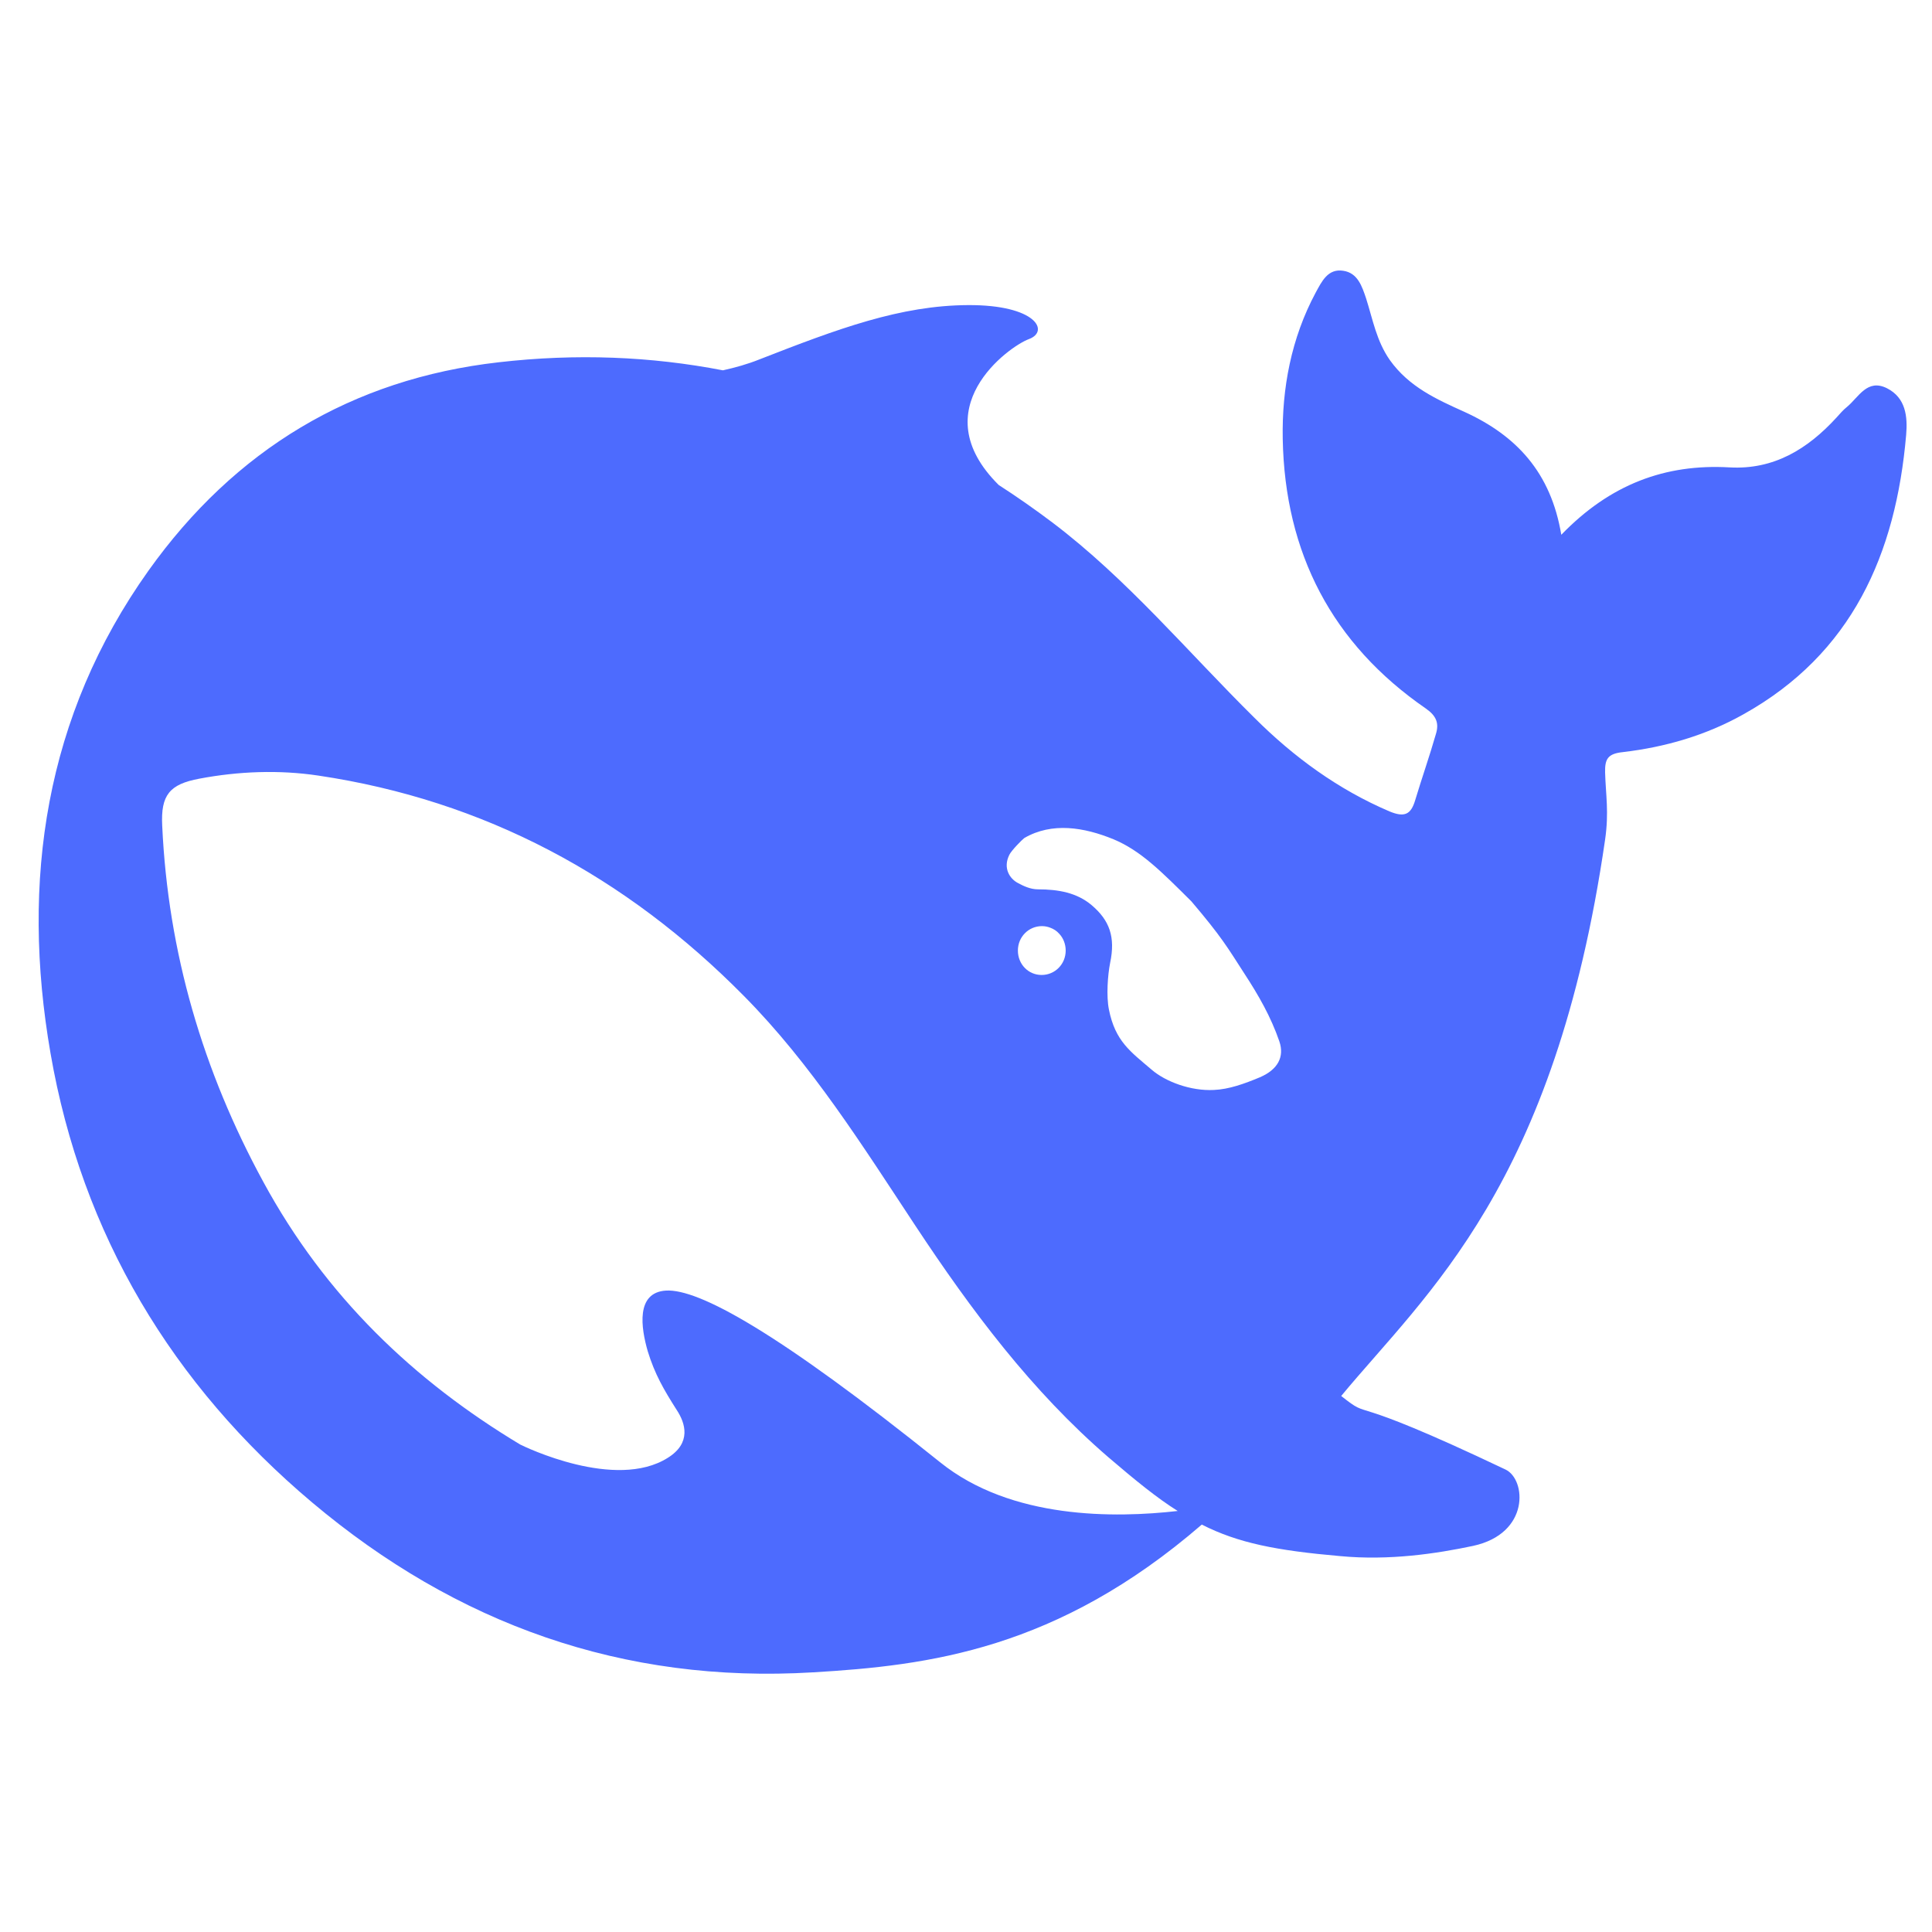
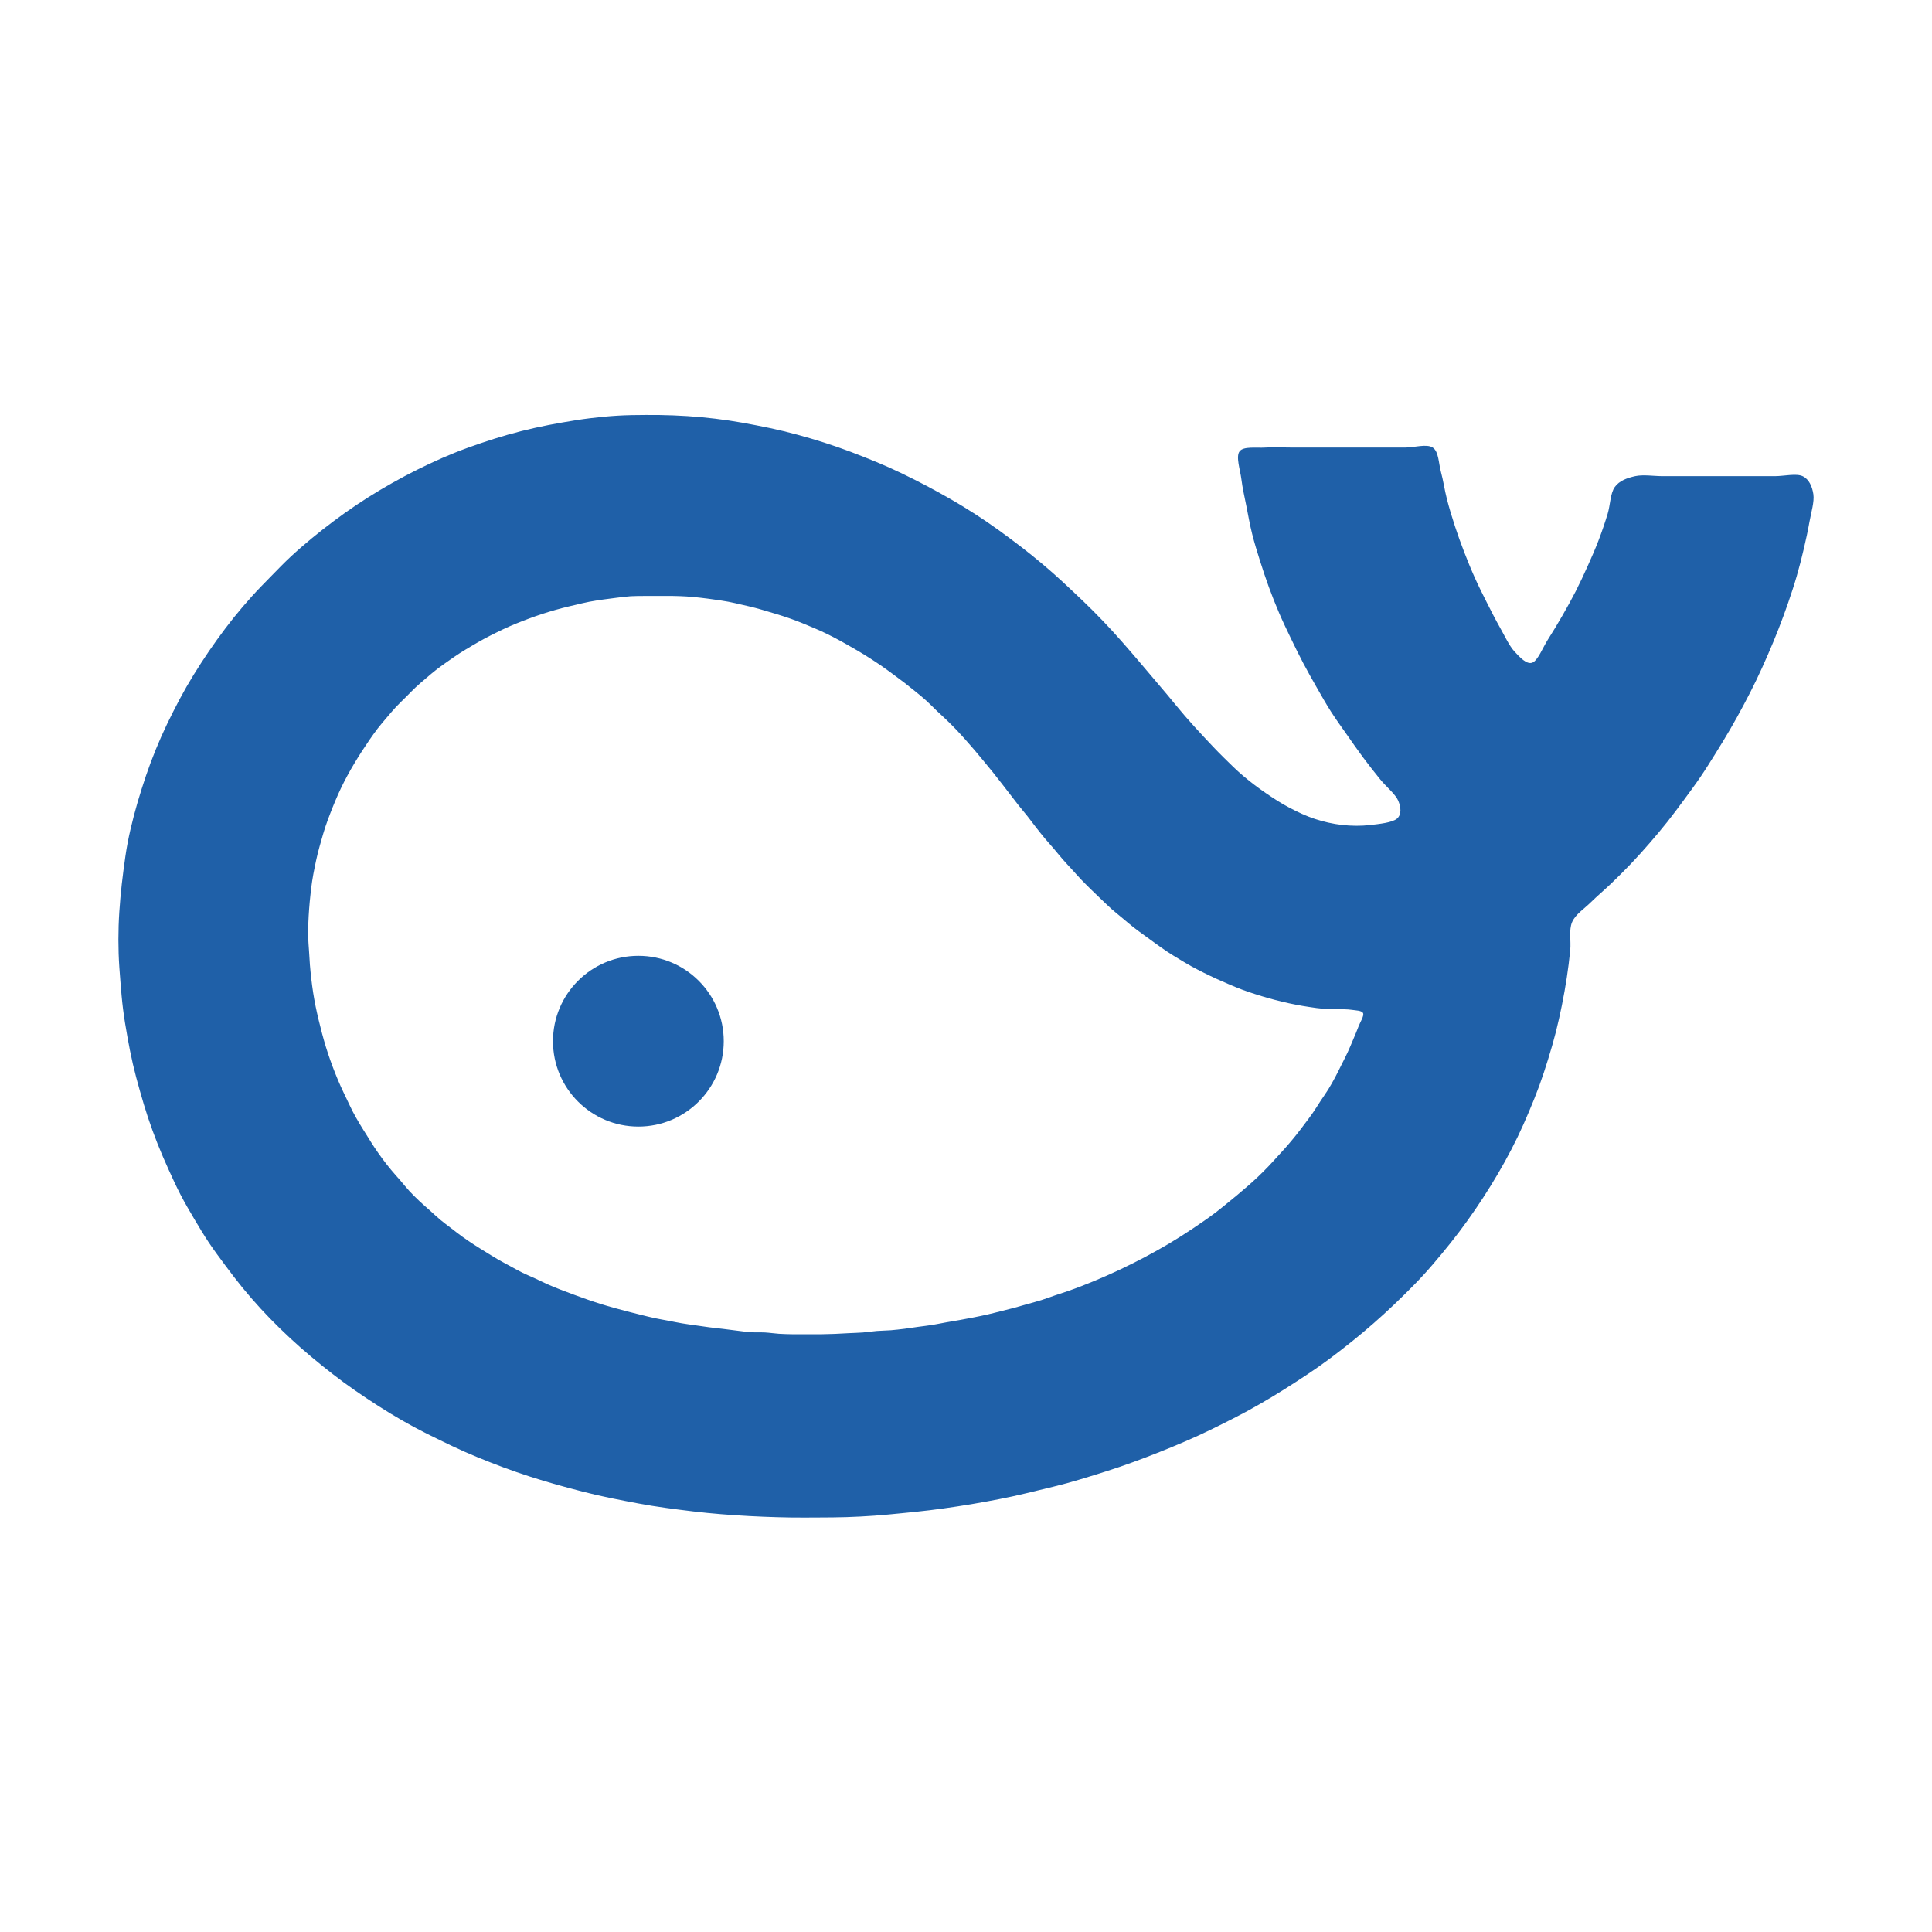
- <svg xmlns="http://www.w3.org/2000/svg" width="50" height="50" viewBox="0 0 50 50" fill="none">
-   <path d="M48.835 10.048C48.323 9.792 48.102 10.28 47.803 10.528C47.701 10.608 47.614 10.712 47.527 10.808C46.779 11.624 45.905 12.16 44.762 12.096C43.092 12 41.666 12.536 40.406 13.84C40.138 12.232 39.248 11.272 37.893 10.656C37.184 10.336 36.467 10.016 35.97 9.32C35.623 8.824 35.529 8.272 35.356 7.728C35.246 7.4 35.135 7.064 34.765 7.008C34.363 6.944 34.206 7.288 34.048 7.576C33.418 8.752 33.173 10.048 33.197 11.36C33.252 14.312 34.474 16.664 36.9 18.336C37.176 18.528 37.247 18.72 37.16 19C36.995 19.576 36.797 20.136 36.624 20.712C36.514 21.08 36.349 21.16 35.962 21C34.631 20.432 33.481 19.592 32.464 18.576C30.739 16.872 29.179 14.992 27.233 13.52C26.776 13.176 26.319 12.856 25.847 12.552C23.862 10.584 26.107 8.968 26.627 8.776C27.17 8.576 26.816 7.888 25.059 7.896C23.302 7.904 21.695 8.504 19.647 9.304C19.348 9.424 19.032 9.512 18.709 9.584C16.85 9.224 14.92 9.144 12.903 9.376C9.106 9.808 6.073 11.64 3.843 14.768C1.165 18.528 0.534 22.8 1.307 27.256C2.118 31.952 4.466 35.84 8.074 38.88C11.816 42.032 16.125 43.576 21.041 43.28C24.027 43.104 27.352 42.696 31.102 39.456C32.047 39.936 33.04 40.128 34.686 40.272C35.955 40.392 37.176 40.208 38.121 40.008C39.602 39.688 39.499 38.288 38.964 38.032C34.623 35.968 35.576 36.808 34.71 36.128C36.916 33.464 40.24 30.696 41.54 21.728C41.643 21.016 41.556 20.568 41.54 19.992C41.532 19.64 41.611 19.504 42.005 19.464C43.092 19.336 44.148 19.032 45.117 18.488C47.929 16.92 49.064 14.344 49.331 11.256C49.371 10.784 49.324 10.296 48.835 10.048ZM24.326 37.84C20.12 34.464 18.079 33.352 17.236 33.4C16.448 33.448 16.59 34.368 16.763 34.968C16.944 35.56 17.181 35.968 17.512 36.488C17.74 36.832 17.898 37.344 17.283 37.728C15.928 38.584 13.573 37.44 13.462 37.384C10.721 35.736 8.428 33.56 6.813 30.584C5.253 27.72 4.348 24.648 4.198 21.368C4.158 20.576 4.387 20.296 5.159 20.152C6.175 19.96 7.223 19.92 8.239 20.072C12.533 20.712 16.189 22.672 19.253 25.776C21.002 27.544 22.325 29.656 23.689 31.72C25.138 33.912 26.698 36 28.683 37.712C29.384 38.312 29.943 38.768 30.479 39.104C28.864 39.288 26.17 39.328 24.326 37.84ZM26.343 24.6C26.343 24.248 26.619 23.968 26.966 23.968C27.044 23.968 27.115 23.984 27.178 24.008C27.265 24.04 27.344 24.088 27.407 24.16C27.517 24.272 27.58 24.432 27.58 24.6C27.58 24.952 27.304 25.232 26.957 25.232C26.611 25.232 26.343 24.952 26.343 24.6ZM32.606 27.88C32.205 28.048 31.803 28.192 31.416 28.208C30.818 28.24 30.164 27.992 29.81 27.688C29.258 27.216 28.864 26.952 28.699 26.128C28.628 25.776 28.668 25.232 28.73 24.92C28.872 24.248 28.714 23.816 28.25 23.424C27.872 23.104 27.391 23.016 26.863 23.016C26.666 23.016 26.485 22.928 26.351 22.856C26.13 22.744 25.949 22.464 26.123 22.12C26.178 22.008 26.446 21.736 26.509 21.688C27.226 21.272 28.053 21.408 28.817 21.72C29.526 22.016 30.061 22.56 30.834 23.328C31.622 24.256 31.763 24.512 32.212 25.208C32.567 25.752 32.89 26.312 33.11 26.952C33.245 27.352 33.071 27.68 32.606 27.88Z" fill="#4D6BFE" fill-rule="nonzero" />
+ <svg xmlns="http://www.w3.org/2000/svg" width="1024" height="1024" viewBox="121.64 75.64 1080.72 1080.72">
+   <path d="M 482.77 307.76 C 487.97 307.73 493.18 307.79 498.37 308 C 503.57 308.21 508.76 308.53 513.93 309.01 C 519.11 309.49 524.28 310.12 529.43 310.88 C 534.57 311.64 539.7 312.57 544.8 313.57 C 549.91 314.56 555 315.62 560.06 316.85 C 565.11 318.07 570.14 319.44 575.13 320.91 C 580.12 322.37 585.08 323.96 590 325.67 C 594.91 327.37 599.78 329.23 604.62 331.15 C 609.45 333.06 614.28 335.03 619.03 337.16 C 623.77 339.28 628.46 341.56 633.11 343.9 C 637.76 346.24 642.36 348.66 646.91 351.18 C 651.47 353.69 655.98 356.29 660.42 359 C 664.85 361.72 669.24 364.53 673.54 367.46 C 677.84 370.38 682.06 373.45 686.23 376.55 C 690.41 379.65 694.55 382.81 698.6 386.07 C 702.65 389.34 706.65 392.68 710.55 396.12 C 714.46 399.55 718.25 403.12 722.03 406.68 C 725.82 410.25 729.6 413.83 733.27 417.52 C 736.94 421.2 740.53 424.97 744.05 428.8 C 747.57 432.63 750.97 436.56 754.38 440.49 C 757.79 444.42 761.14 448.41 764.51 452.37 C 767.87 456.34 771.25 460.3 774.6 464.28 C 777.94 468.27 781.18 472.34 784.59 476.27 C 788 480.2 791.51 484.04 795.06 487.85 C 798.6 491.65 802.16 495.45 805.86 499.1 C 809.55 502.76 813.26 506.44 817.22 509.79 C 821.19 513.15 825.37 516.3 829.65 519.24 C 833.93 522.18 838.32 525.04 842.91 527.45 C 847.5 529.87 852.28 532.13 857.19 533.74 C 862.1 535.34 867.25 536.53 872.38 537.1 C 877.51 537.67 882.84 537.75 887.96 537.16 C 893.08 536.57 900.47 535.82 903.11 533.55 C 905.74 531.27 905.33 527.17 903.77 523.51 C 902.2 519.86 896.97 515.64 893.69 511.6 C 890.42 507.56 887.21 503.47 884.1 499.3 C 880.99 495.13 878.04 490.85 875.05 486.59 C 872.07 482.34 868.99 478.13 866.19 473.75 C 863.39 469.37 860.85 464.82 858.26 460.31 C 855.68 455.79 853.11 451.26 850.69 446.66 C 848.27 442.06 845.97 437.39 843.72 432.7 C 841.46 428.01 839.21 423.32 837.16 418.54 C 835.11 413.76 833.2 408.91 831.41 404.02 C 829.62 399.14 827.98 394.19 826.42 389.23 C 824.86 384.27 823.3 379.29 822.05 374.24 C 820.79 369.2 819.88 364.07 818.88 358.97 C 817.88 353.87 816.68 348.8 816.04 343.65 C 815.4 338.51 812.81 331.05 815.04 328.11 C 817.26 325.17 824.41 326.35 829.41 326 C 834.4 325.65 839.82 326 845.02 326 C 850.23 326 855.44 326 860.64 326 C 865.85 326 871.05 326 876.26 326 C 881.47 326 886.67 326 891.88 326 C 897.08 326 902.29 326 907.5 326 C 912.7 326 919.75 323.75 923.11 326.02 C 926.47 328.28 926.35 334.8 927.67 339.6 C 928.98 344.4 929.72 349.8 931.02 354.84 C 932.31 359.87 933.82 364.86 935.44 369.81 C 937.05 374.75 938.83 379.65 940.7 384.51 C 942.58 389.36 944.54 394.19 946.67 398.93 C 948.8 403.68 951.14 408.33 953.49 412.97 C 955.83 417.62 958.2 422.26 960.76 426.79 C 963.32 431.31 965.85 436.87 968.85 440.13 C 971.85 443.39 975.63 447.46 978.74 446.34 C 981.85 445.22 984.69 437.79 987.49 433.41 C 990.3 429.03 992.97 424.56 995.57 420.05 C 998.16 415.55 1000.7 410.99 1003.07 406.36 C 1005.43 401.73 1007.63 397 1009.76 392.25 C 1011.89 387.51 1013.99 382.74 1015.85 377.88 C 1017.71 373.02 1019.39 368.09 1020.91 363.11 C 1022.42 358.14 1022.37 351.56 1024.94 348.04 C 1027.5 344.52 1031.79 343.01 1036.28 342 C 1040.77 340.99 1046.69 342 1051.9 342 C 1057.1 342 1062.31 342 1067.52 342 C 1072.72 342 1077.93 342 1083.13 342 C 1088.34 342 1093.55 342 1098.75 342 C 1103.96 342 1109.16 342 1114.37 342 C 1119.58 342 1126.38 340.32 1129.99 342 C 1133.59 343.68 1135.36 347.83 1136 352.08 C 1136.64 356.34 1134.72 362.41 1133.82 367.54 C 1132.92 372.66 1131.8 377.75 1130.61 382.81 C 1129.42 387.88 1128.14 392.93 1126.69 397.92 C 1125.24 402.92 1123.6 407.87 1121.91 412.79 C 1120.21 417.71 1118.42 422.59 1116.52 427.44 C 1114.63 432.29 1112.63 437.1 1110.55 441.87 C 1108.48 446.64 1106.34 451.39 1104.08 456.08 C 1101.83 460.77 1099.45 465.4 1097 469.99 C 1094.56 474.59 1092.04 479.14 1089.42 483.64 C 1086.81 488.14 1084.09 492.57 1081.34 496.99 C 1078.58 501.4 1075.84 505.83 1072.92 510.13 C 1069.99 514.44 1066.89 518.62 1063.81 522.8 C 1060.72 526.99 1057.64 531.18 1054.4 535.26 C 1051.17 539.33 1047.82 543.32 1044.41 547.25 C 1041 551.17 1037.52 555.05 1033.94 558.82 C 1030.35 562.58 1026.65 566.25 1022.9 569.86 C 1019.15 573.46 1015.08 576.84 1011.43 580.44 C 1007.79 584.05 1002.94 587.04 1001.03 591.48 C 999.13 595.91 1000.49 601.86 1000 607.03 C 999.51 612.2 998.84 617.35 998.07 622.49 C 997.29 627.62 996.37 632.74 995.35 637.84 C 994.32 642.94 993.2 648.02 991.92 653.06 C 990.63 658.1 989.18 663.1 987.64 668.07 C 986.1 673.05 984.49 678 982.71 682.89 C 980.92 687.78 978.96 692.61 976.94 697.4 C 974.91 702.2 972.81 706.97 970.55 711.65 C 968.29 716.34 965.88 720.96 963.37 725.51 C 960.86 730.06 958.2 734.54 955.47 738.97 C 952.74 743.39 949.9 747.76 946.96 752.06 C 944.03 756.35 940.99 760.58 937.86 764.73 C 934.72 768.88 931.47 772.95 928.15 776.96 C 924.83 780.96 921.46 784.94 917.95 788.77 C 914.44 792.61 910.77 796.29 907.07 799.95 C 903.38 803.6 899.61 807.2 895.77 810.7 C 891.93 814.21 888.01 817.63 884.03 820.98 C 880.05 824.32 875.98 827.59 871.87 830.77 C 867.76 833.96 863.6 837.09 859.35 840.08 C 855.1 843.08 850.74 845.93 846.37 848.76 C 842 851.59 837.61 854.37 833.15 857.05 C 828.69 859.72 824.18 862.32 819.61 864.82 C 815.04 867.31 810.4 869.67 805.75 872 C 801.1 874.33 796.42 876.62 791.69 878.79 C 786.96 880.95 782.17 882.99 777.36 884.99 C 772.56 886.98 767.72 888.9 762.86 890.76 C 758 892.61 753.11 894.41 748.19 896.1 C 743.27 897.79 738.3 899.35 733.33 900.89 C 728.36 902.43 723.38 903.96 718.37 905.33 C 713.35 906.7 708.28 907.89 703.22 909.11 C 698.16 910.34 693.11 911.59 688.02 912.69 C 682.94 913.78 677.83 914.77 672.71 915.7 C 667.59 916.64 662.46 917.5 657.31 918.28 C 652.17 919.07 647.01 919.78 641.85 920.42 C 636.69 921.05 631.51 921.57 626.33 922.08 C 621.16 922.59 615.98 923.11 610.79 923.48 C 605.61 923.85 600.42 924.12 595.22 924.29 C 590.02 924.47 584.82 924.47 579.61 924.5 C 574.41 924.53 569.2 924.57 564 924.5 C 558.79 924.43 553.6 924.27 548.4 924.06 C 543.21 923.85 538.02 923.57 532.83 923.22 C 527.64 922.87 522.45 922.47 517.28 921.95 C 512.11 921.44 506.94 920.81 501.78 920.15 C 496.62 919.48 491.46 918.8 486.33 917.97 C 481.19 917.14 476.08 916.16 470.97 915.17 C 465.86 914.17 460.76 913.15 455.68 911.99 C 450.61 910.82 445.57 909.52 440.55 908.18 C 435.52 906.84 430.51 905.44 425.53 903.93 C 420.55 902.42 415.58 900.83 410.67 899.13 C 405.75 897.43 400.87 895.61 396.03 893.71 C 391.18 891.81 386.36 889.84 381.6 887.74 C 376.84 885.64 372.14 883.38 367.47 881.1 C 362.79 878.83 358.11 876.53 353.53 874.06 C 348.95 871.59 344.44 868.99 339.99 866.3 C 335.54 863.6 331.17 860.78 326.84 857.9 C 322.51 855.01 318.21 852.07 314.01 848.99 C 309.82 845.92 305.72 842.72 301.67 839.45 C 297.62 836.19 293.62 832.85 289.72 829.41 C 285.82 825.96 282 822.43 278.28 818.79 C 274.56 815.16 270.92 811.43 267.4 807.6 C 263.88 803.77 260.47 799.83 257.18 795.81 C 253.89 791.78 250.75 787.63 247.64 783.46 C 244.54 779.29 241.42 775.12 238.53 770.8 C 235.64 766.47 232.97 762.01 230.32 757.53 C 227.67 753.05 225.04 748.56 222.64 743.94 C 220.25 739.33 218.08 734.59 215.94 729.85 C 213.8 725.11 211.71 720.33 209.8 715.5 C 207.88 710.66 206.09 705.76 204.44 700.83 C 202.8 695.9 201.32 690.9 199.91 685.89 C 198.49 680.89 197.13 675.86 195.96 670.8 C 194.79 665.73 193.8 660.63 192.89 655.51 C 191.97 650.4 191.12 645.27 190.47 640.12 C 189.82 634.97 189.4 629.79 188.99 624.61 C 188.58 619.44 188.17 614.26 188 609.06 C 187.83 603.87 187.83 598.64 188 593.44 C 188.17 588.25 188.54 583.06 188.99 577.89 C 189.44 572.72 190.04 567.57 190.71 562.42 C 191.39 557.28 192.08 552.12 193.05 547.02 C 194.03 541.92 195.24 536.85 196.55 531.82 C 197.86 526.79 199.34 521.8 200.91 516.84 C 202.48 511.88 204.14 506.94 205.97 502.07 C 207.8 497.2 209.77 492.37 211.88 487.61 C 213.98 482.86 216.26 478.17 218.61 473.53 C 220.96 468.89 223.4 464.28 225.99 459.77 C 228.58 455.27 231.33 450.84 234.15 446.48 C 236.98 442.11 239.92 437.81 242.95 433.59 C 245.99 429.37 249.12 425.2 252.37 421.14 C 255.63 417.09 259.01 413.12 262.49 409.26 C 265.97 405.4 269.63 401.7 273.27 397.98 C 276.91 394.26 280.53 390.5 284.33 386.96 C 288.14 383.41 292.09 380.03 296.1 376.71 C 300.11 373.4 304.21 370.19 308.38 367.08 C 312.55 363.96 316.78 360.93 321.1 358.04 C 325.42 355.14 329.84 352.38 334.3 349.71 C 338.77 347.05 343.31 344.49 347.9 342.05 C 352.49 339.61 357.15 337.27 361.86 335.07 C 366.58 332.86 371.35 330.76 376.18 328.83 C 381 326.9 385.91 325.14 390.84 323.47 C 395.77 321.8 400.73 320.22 405.74 318.8 C 410.74 317.38 415.8 316.11 420.87 314.98 C 425.95 313.84 431.07 312.86 436.19 311.97 C 441.32 311.07 446.46 310.24 451.63 309.6 C 456.79 308.96 461.97 308.46 467.16 308.15 C 472.35 307.84 477.56 307.78 482.77 307.76 Z M 474.44 409.15 C 471.84 409.32 469.25 409.69 466.66 410 C 464.07 410.31 461.5 410.63 458.92 411.01 C 456.34 411.39 453.75 411.76 451.19 412.26 C 448.64 412.75 446.11 413.39 443.57 413.99 C 441.03 414.58 438.48 415.15 435.96 415.82 C 433.43 416.48 430.92 417.19 428.42 417.96 C 425.93 418.72 423.45 419.54 420.99 420.4 C 418.53 421.27 416.08 422.19 413.65 423.14 C 411.22 424.09 408.79 425.06 406.41 426.11 C 404.02 427.17 401.67 428.31 399.33 429.46 C 396.99 430.61 394.66 431.78 392.36 433.03 C 390.07 434.27 387.81 435.59 385.56 436.91 C 383.32 438.24 381.07 439.57 378.88 440.98 C 376.68 442.39 374.54 443.89 372.41 445.39 C 370.27 446.89 368.12 448.38 366.06 449.98 C 364 451.57 362.02 453.28 360.04 454.97 C 358.05 456.66 356.05 458.34 354.14 460.12 C 352.24 461.9 350.44 463.81 348.6 465.65 C 346.75 467.49 344.84 469.28 343.06 471.19 C 341.28 473.1 339.62 475.11 337.93 477.09 C 336.24 479.08 334.53 481.06 332.93 483.12 C 331.34 485.18 329.84 487.32 328.35 489.46 C 326.87 491.61 325.42 493.79 324.01 495.98 C 322.6 498.17 321.21 500.39 319.88 502.63 C 318.54 504.86 317.24 507.12 316 509.42 C 314.76 511.71 313.56 514.03 312.44 516.38 C 311.31 518.73 310.26 521.13 309.24 523.53 C 308.22 525.93 307.26 528.36 306.32 530.79 C 305.39 533.23 304.46 535.67 303.64 538.15 C 302.82 540.63 302.11 543.14 301.39 545.65 C 300.67 548.16 299.96 550.67 299.33 553.2 C 298.71 555.73 298.16 558.29 297.65 560.85 C 297.13 563.41 296.64 565.97 296.25 568.55 C 295.85 571.13 295.56 573.73 295.28 576.32 C 295 578.91 294.75 581.51 294.56 584.11 C 294.37 586.71 294.21 589.31 294.12 591.92 C 294.03 594.53 293.96 597.14 294.02 599.75 C 294.08 602.35 294.34 604.95 294.5 607.55 C 294.66 610.15 294.79 612.76 295 615.36 C 295.21 617.96 295.47 620.55 295.77 623.14 C 296.08 625.73 296.41 628.32 296.81 630.9 C 297.21 633.48 297.68 636.05 298.19 638.61 C 298.71 641.16 299.3 643.71 299.9 646.25 C 300.51 648.79 301.14 651.32 301.82 653.84 C 302.5 656.36 303.2 658.87 303.97 661.37 C 304.74 663.86 305.57 666.34 306.44 668.8 C 307.31 671.26 308.23 673.7 309.2 676.13 C 310.16 678.55 311.17 680.96 312.24 683.34 C 313.3 685.72 314.46 688.06 315.58 690.42 C 316.71 692.77 317.78 695.16 318.99 697.47 C 320.19 699.78 321.5 702.04 322.83 704.29 C 324.16 706.53 325.57 708.72 326.96 710.94 C 328.34 713.15 329.69 715.38 331.14 717.55 C 332.59 719.72 334.08 721.86 335.64 723.95 C 337.2 726.05 338.81 728.1 340.48 730.11 C 342.14 732.12 343.91 734.03 345.62 736.01 C 347.32 737.98 348.93 740.04 350.7 741.95 C 352.47 743.87 354.35 745.7 356.24 747.49 C 358.13 749.28 360.12 750.97 362.07 752.71 C 364.01 754.45 365.9 756.26 367.9 757.93 C 369.91 759.6 372.01 761.14 374.08 762.73 C 376.15 764.32 378.2 765.94 380.32 767.46 C 382.43 768.98 384.6 770.44 386.79 771.87 C 388.97 773.29 391.2 774.65 393.42 776.02 C 395.64 777.39 397.84 778.8 400.1 780.1 C 402.35 781.41 404.67 782.61 406.97 783.86 C 409.26 785.1 411.53 786.4 413.87 787.56 C 416.21 788.71 418.63 789.69 421 790.78 C 423.37 791.87 425.7 793.06 428.08 794.11 C 430.47 795.16 432.9 796.13 435.32 797.09 C 437.75 798.05 440.21 798.94 442.65 799.85 C 445.1 800.75 447.55 801.65 450.02 802.51 C 452.49 803.36 454.96 804.2 457.45 804.98 C 459.94 805.76 462.45 806.48 464.96 807.19 C 467.47 807.89 469.99 808.57 472.52 809.22 C 475.04 809.88 477.58 810.5 480.11 811.13 C 482.65 811.75 485.17 812.41 487.72 812.95 C 490.27 813.5 492.85 813.92 495.41 814.41 C 497.96 814.9 500.51 815.45 503.08 815.88 C 505.64 816.32 508.23 816.65 510.8 817.02 C 513.38 817.39 515.95 817.78 518.54 818.12 C 521.12 818.45 523.71 818.71 526.3 819.02 C 528.88 819.34 531.45 819.69 534.03 820 C 536.62 820.31 539.21 820.7 541.81 820.86 C 544.41 821.03 547.03 820.86 549.64 821 C 552.24 821.15 554.83 821.57 557.43 821.74 C 560.03 821.9 562.64 821.96 565.24 822 C 567.85 822.04 570.47 822 573.08 822 C 575.69 822 578.3 822.03 580.91 822 C 583.52 821.97 586.13 821.9 588.73 821.79 C 591.34 821.69 593.94 821.51 596.54 821.38 C 599.15 821.25 601.76 821.2 604.35 821 C 606.95 820.8 609.52 820.36 612.12 820.16 C 614.72 819.95 617.34 819.96 619.93 819.76 C 622.53 819.55 625.12 819.24 627.7 818.92 C 630.29 818.59 632.86 818.17 635.44 817.82 C 638.02 817.46 640.6 817.18 643.17 816.77 C 645.74 816.36 648.29 815.8 650.85 815.35 C 653.42 814.89 655.99 814.48 658.56 814.02 C 661.12 813.56 663.68 813.08 666.24 812.58 C 668.79 812.07 671.35 811.56 673.89 810.98 C 676.43 810.4 678.95 809.74 681.48 809.1 C 684.01 808.47 686.55 807.85 689.07 807.18 C 691.59 806.5 694.09 805.75 696.6 805.04 C 699.11 804.33 701.65 803.68 704.13 802.9 C 706.62 802.12 709.06 801.18 711.53 800.34 C 714 799.5 716.5 798.72 718.96 797.86 C 721.42 797 723.88 796.11 726.31 795.17 C 728.75 794.24 731.17 793.26 733.58 792.26 C 735.99 791.26 738.39 790.23 740.78 789.17 C 743.17 788.12 745.54 787.04 747.9 785.93 C 750.27 784.81 752.61 783.66 754.94 782.5 C 757.28 781.33 759.6 780.14 761.91 778.92 C 764.22 777.7 766.5 776.45 768.78 775.18 C 771.06 773.9 773.33 772.61 775.57 771.28 C 777.81 769.94 780.03 768.56 782.24 767.17 C 784.44 765.77 786.63 764.35 788.8 762.9 C 790.97 761.45 793.13 759.99 795.27 758.49 C 797.4 756.99 799.53 755.49 801.61 753.91 C 803.69 752.33 805.7 750.66 807.73 749.02 C 809.76 747.38 811.79 745.74 813.79 744.06 C 815.79 742.39 817.78 740.7 819.74 738.98 C 821.7 737.25 823.64 735.51 825.53 733.71 C 827.41 731.91 829.26 730.06 831.07 728.18 C 832.87 726.3 834.61 724.36 836.37 722.43 C 838.13 720.5 839.91 718.59 841.62 716.62 C 843.33 714.66 845 712.65 846.63 710.61 C 848.26 708.58 849.83 706.49 851.39 704.41 C 852.96 702.32 854.55 700.25 856.03 698.1 C 857.52 695.96 858.87 693.72 860.3 691.54 C 861.73 689.36 863.27 687.24 864.64 685.02 C 866.01 682.8 867.28 680.52 868.51 678.22 C 869.75 675.92 870.88 673.57 872.04 671.24 C 873.21 668.9 874.42 666.59 875.51 664.22 C 876.61 661.85 877.61 659.44 878.62 657.03 C 879.63 654.63 880.67 652.23 881.58 649.79 C 882.5 647.35 884.78 643.93 884.12 642.39 C 883.45 640.84 879.98 640.87 877.59 640.5 C 875.2 640.13 872.38 640.24 869.78 640.15 C 867.17 640.05 864.55 640.13 861.95 639.93 C 859.36 639.73 856.78 639.33 854.21 638.95 C 851.63 638.57 849.05 638.14 846.5 637.64 C 843.94 637.15 841.4 636.58 838.86 635.97 C 836.33 635.37 833.8 634.71 831.28 634.01 C 828.77 633.3 826.27 632.54 823.79 631.74 C 821.31 630.94 818.82 630.12 816.38 629.2 C 813.94 628.29 811.54 627.27 809.13 626.25 C 806.73 625.24 804.34 624.19 801.97 623.11 C 799.6 622.02 797.24 620.89 794.91 619.72 C 792.58 618.56 790.25 617.37 787.97 616.11 C 785.69 614.84 783.45 613.49 781.22 612.14 C 778.99 610.79 776.76 609.44 774.58 608 C 772.41 606.56 770.3 605.02 768.17 603.51 C 766.05 601.99 763.94 600.45 761.84 598.91 C 759.74 597.36 757.61 595.86 755.56 594.24 C 753.51 592.63 751.55 590.91 749.54 589.24 C 747.54 587.57 745.49 585.95 743.53 584.22 C 741.58 582.49 739.72 580.67 737.83 578.87 C 735.94 577.07 734.05 575.27 732.19 573.44 C 730.33 571.61 728.46 569.78 726.66 567.9 C 724.86 566.01 723.14 564.05 721.38 562.13 C 719.62 560.2 717.83 558.31 716.11 556.34 C 714.4 554.38 712.77 552.33 711.08 550.35 C 709.39 548.36 707.62 546.44 705.95 544.44 C 704.28 542.44 702.67 540.38 701.06 538.33 C 699.45 536.27 697.92 534.16 696.3 532.12 C 694.68 530.07 692.96 528.1 691.35 526.06 C 689.73 524.02 688.17 521.93 686.58 519.87 C 684.99 517.8 683.4 515.73 681.79 513.68 C 680.19 511.62 678.58 509.56 676.95 507.53 C 675.31 505.5 673.65 503.49 671.98 501.48 C 670.32 499.47 668.67 497.45 666.97 495.46 C 665.28 493.48 663.56 491.52 661.83 489.57 C 660.09 487.63 658.35 485.69 656.55 483.8 C 654.75 481.92 652.89 480.08 651.02 478.27 C 649.14 476.45 647.19 474.72 645.31 472.92 C 643.42 471.12 641.62 469.21 639.68 467.47 C 637.75 465.72 635.71 464.09 633.69 462.44 C 631.67 460.79 629.64 459.15 627.58 457.56 C 625.52 455.97 623.41 454.42 621.31 452.88 C 619.2 451.34 617.11 449.79 614.96 448.3 C 612.82 446.82 610.64 445.37 608.44 443.96 C 606.25 442.56 604.02 441.2 601.78 439.86 C 599.54 438.53 597.28 437.23 595 435.95 C 592.73 434.68 590.45 433.4 588.13 432.2 C 585.82 431 583.47 429.84 581.1 428.75 C 578.73 427.66 576.32 426.67 573.91 425.66 C 571.5 424.66 569.1 423.64 566.65 422.72 C 564.21 421.81 561.73 420.97 559.25 420.16 C 556.77 419.36 554.27 418.62 551.76 417.88 C 549.26 417.13 546.76 416.38 544.24 415.71 C 541.72 415.05 539.17 414.48 536.63 413.9 C 534.09 413.32 531.55 412.7 529 412.22 C 526.44 411.74 523.86 411.39 521.28 411.02 C 518.71 410.65 516.12 410.3 513.53 410.01 C 510.94 409.72 508.34 409.46 505.74 409.29 C 503.14 409.12 500.54 409.05 497.93 409 C 495.32 408.95 492.71 409 490.1 409 C 487.49 409 484.87 408.97 482.26 409 C 479.65 409.03 477.04 408.99 474.44 409.15 Z" fill="#1f60a8" fill-rule="evenodd" />
+   <circle cx="478.73" cy="658.06" r="47.76" fill="#1f60a8" />
</svg>
